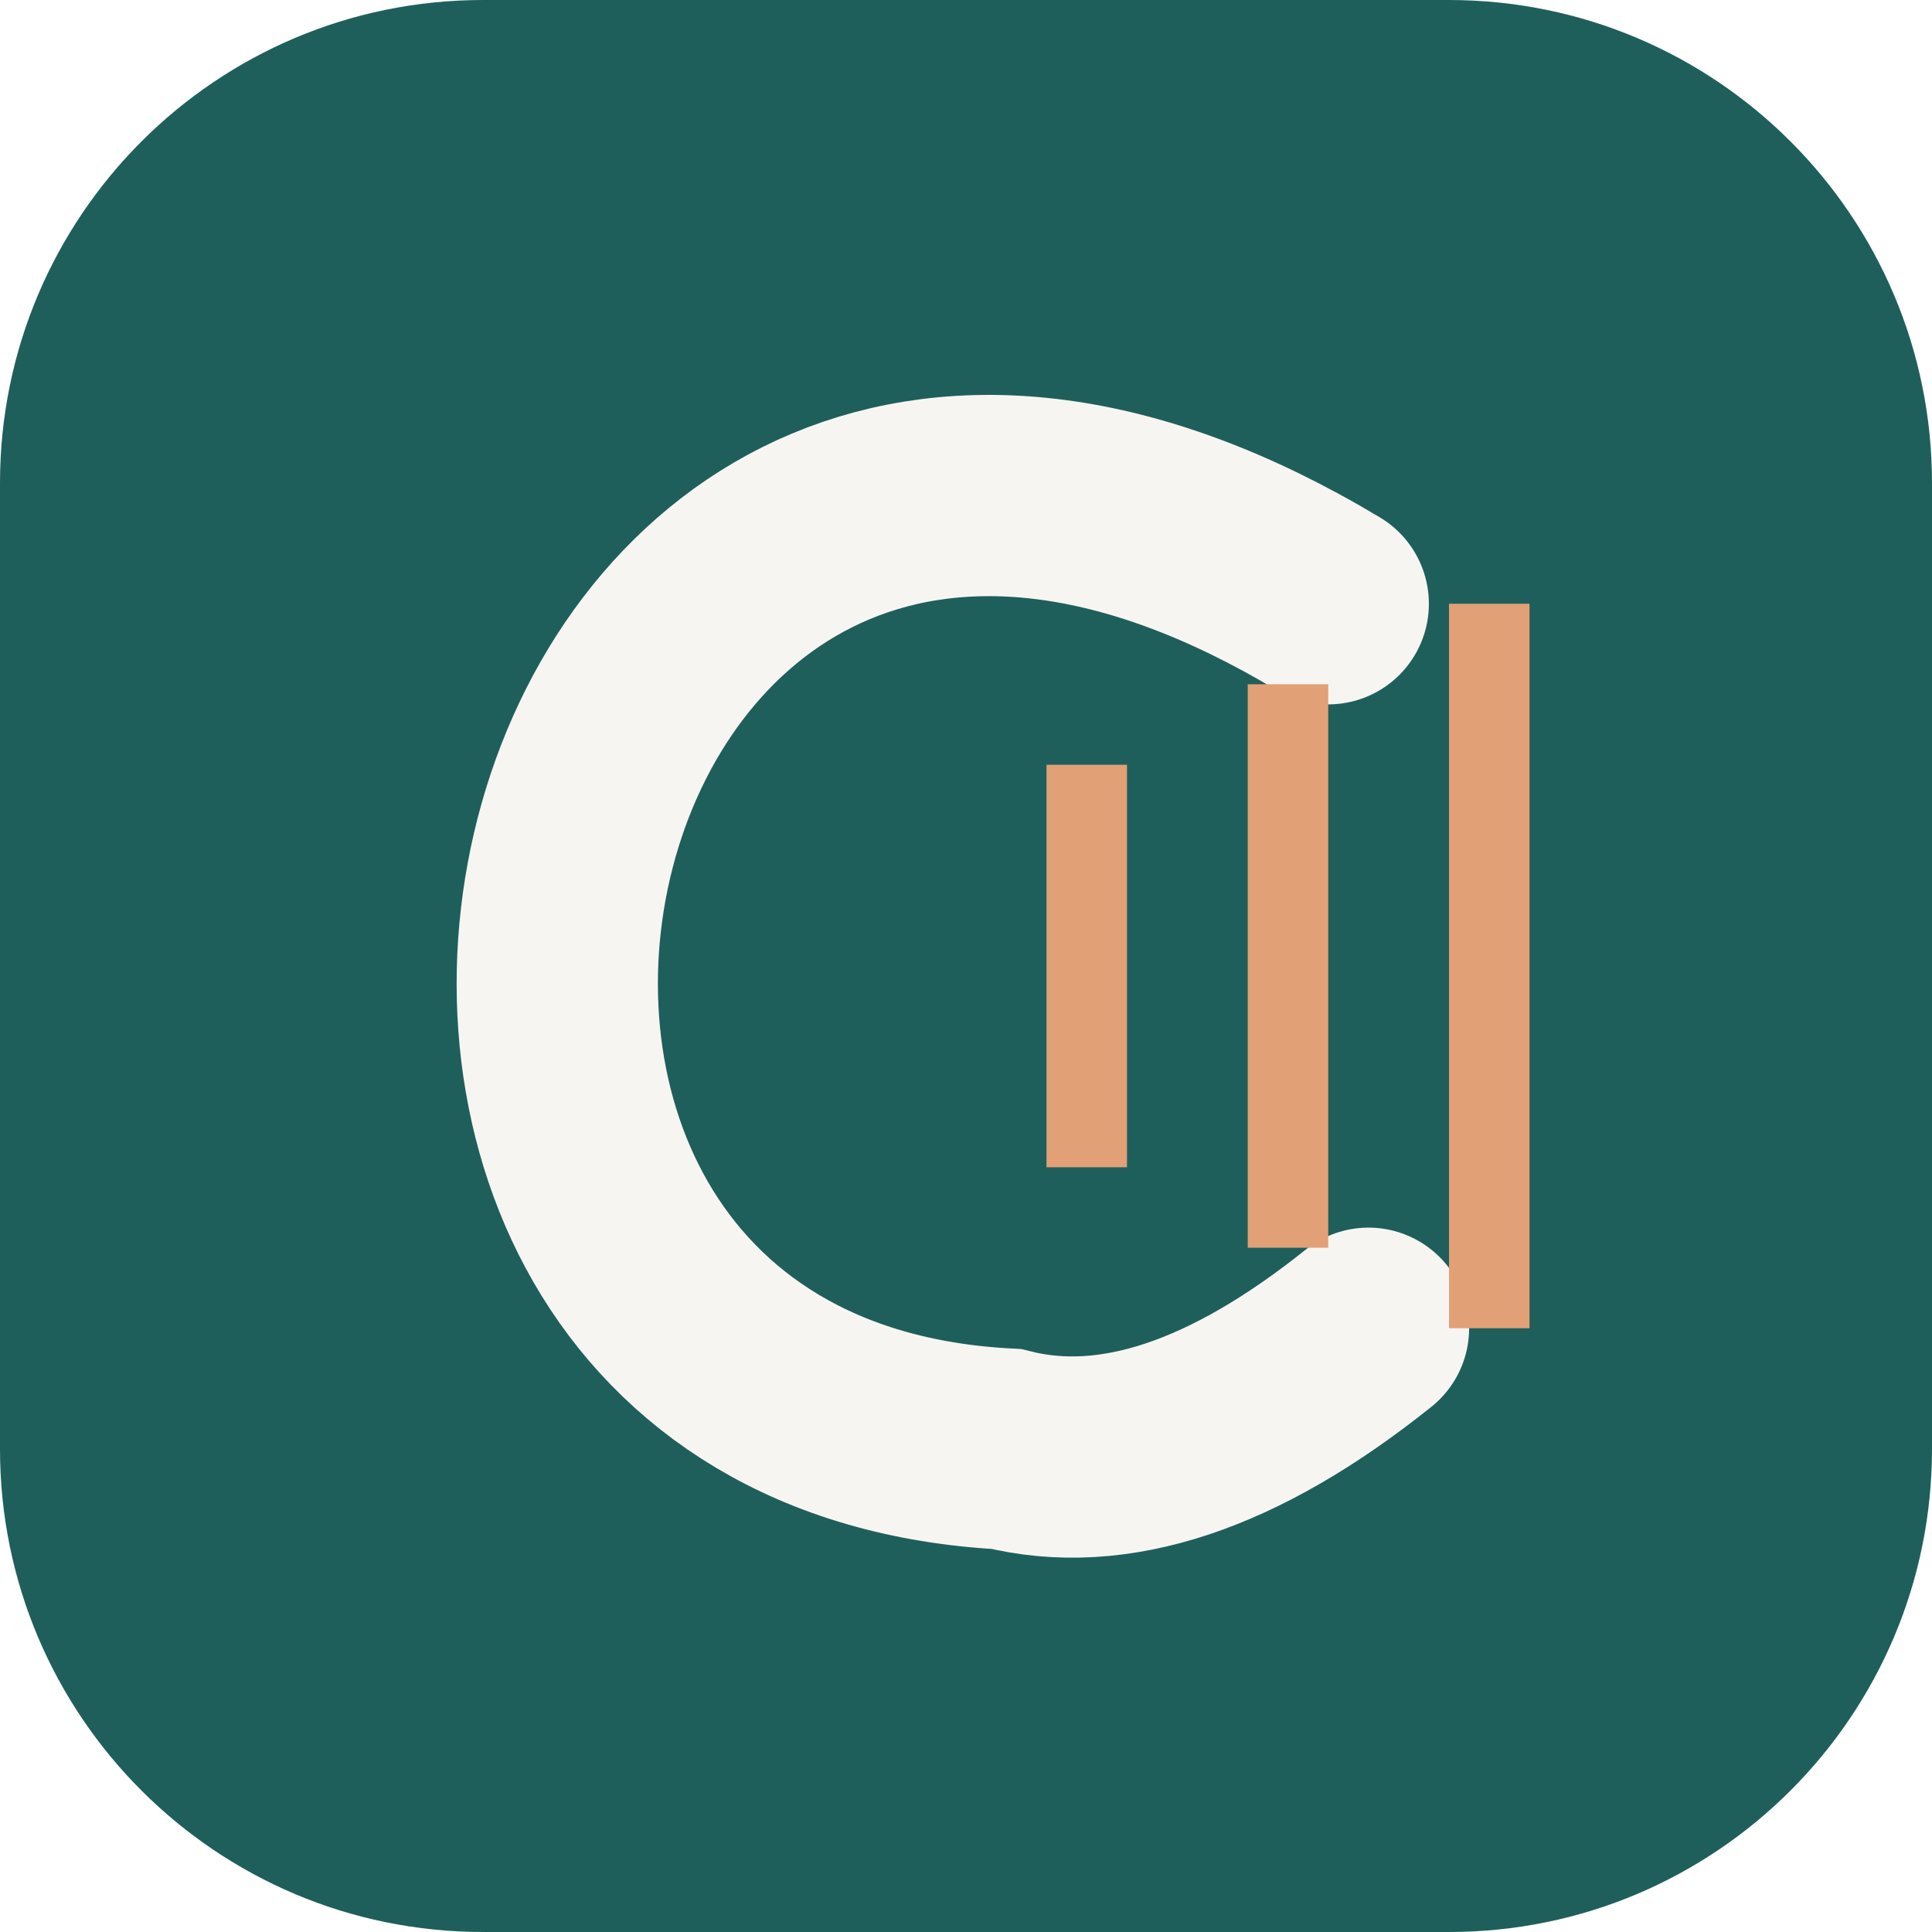
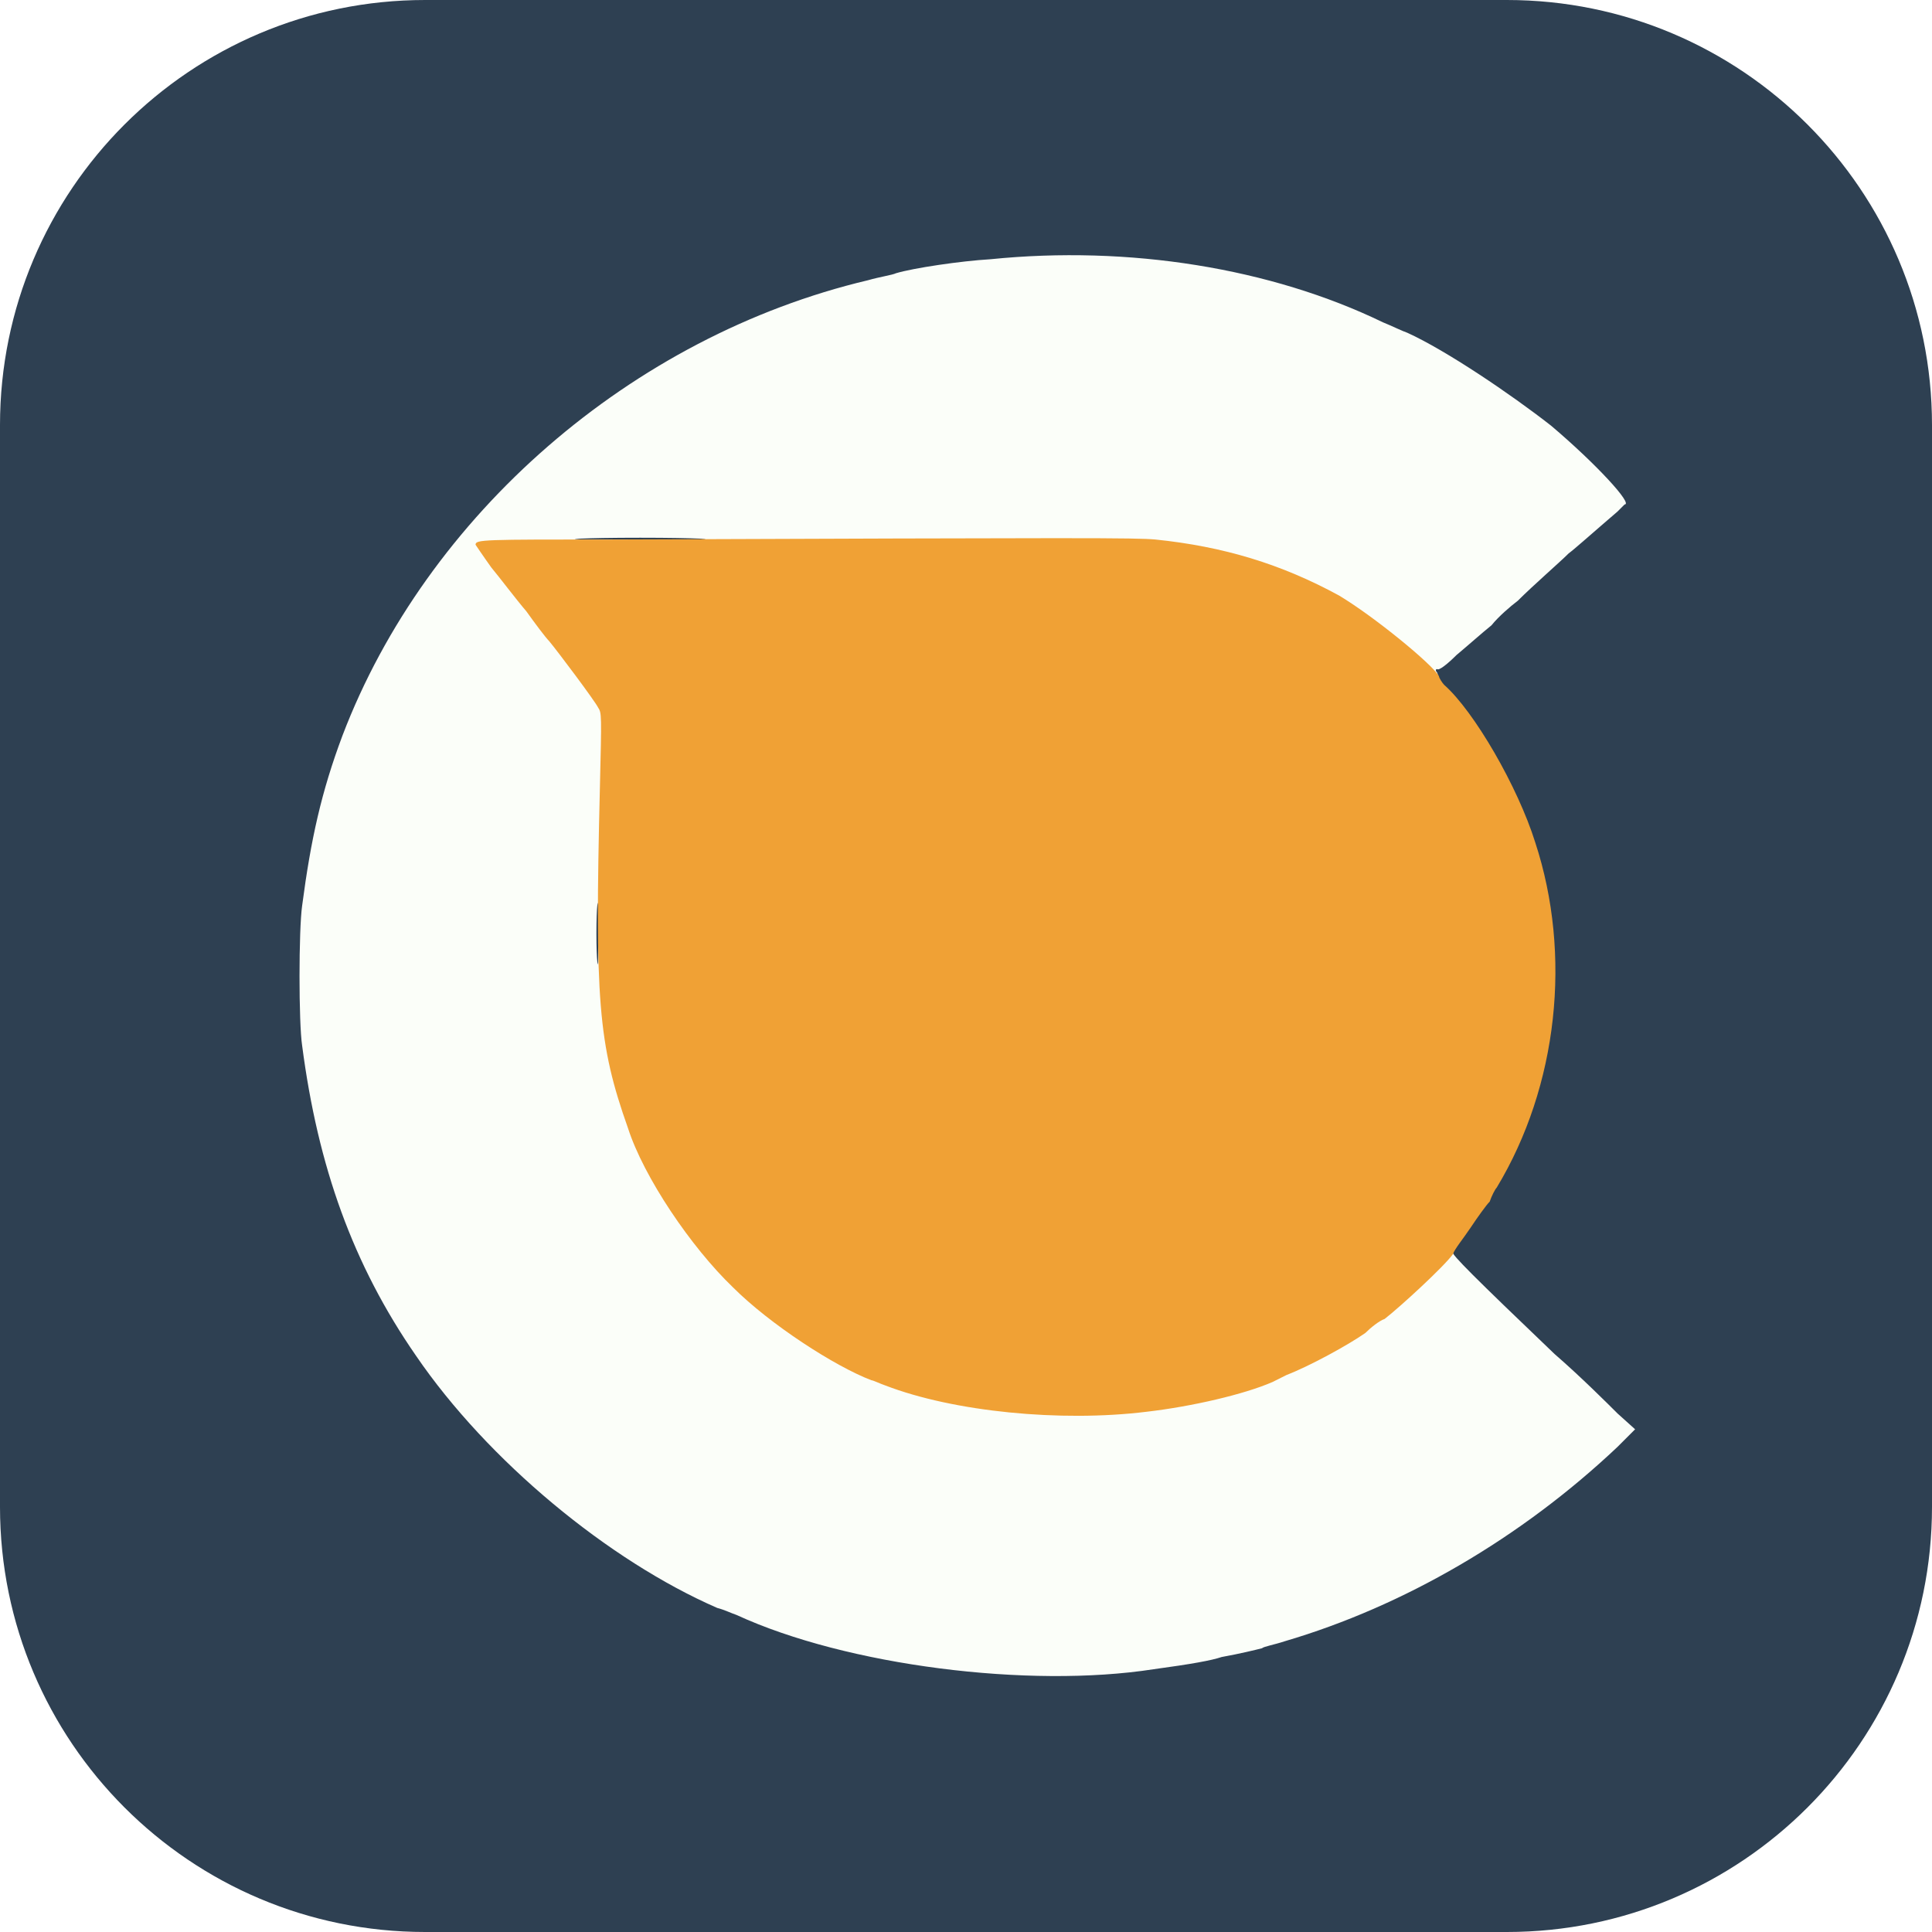
- <svg xmlns="http://www.w3.org/2000/svg" viewBox="0 0 48 48">
-   <rect width="48" height="48" rx="12" fill="#1f5f5b" />
-   <path d="M33 15C13 3 6 35 25 36Q29 37 34 33" fill="none" stroke="#f7f5f2" stroke-width="5" stroke-linecap="round" />
-   <path d="M27 19V29M32 17V31M37 15V33" stroke="#e2a077" stroke-width="2" />
+ <svg xmlns="http://www.w3.org/2000/svg" viewBox="-95.5 -67.0 1103.0 1103.0" width="64" height="64">
+   <rect x="-95.5" y="-67.0" width="1103.0" height="1103.0" rx="242.7" fill="#2E4052" />
+   <g transform="translate(0 960) scale(1 -1)">
+     <path fill="#FBFEF9" d="M470 879 c-17 -1 -44 -5 -54 -8 -2 -1 -9 -2 -16 -4 -135 -32 -252 -134 -300 -260 -12 -32 -18 -59 -23 -97 -2 -14 -2 -67 0 -80 9 -69 29 -125 65 -177 41 -60 110 -117 172 -144 4 -1 8 -3 11 -4 63 -29 167 -42 238 -31 22 3 33 5 39 7 11 2 19 4 23 5 1 1 7 2 13 4 68 20 135 59 190 111 l10 10 -10 9 c-5 5 -21 21 -36 34 -46 44 -59 57 -58 58 1 2 1 2 -1 2 -2 0 -6 -4 -16 -13 -44 -43 -94 -67 -162 -77 -38 -5 -103 1 -134 13 -3 1 -7 3 -8 3 -9 3 -34 16 -46 24 -41 27 -72 61 -93 105 -22 47 -26 75 -24 175 2 87 3 80 -10 96 -6 8 -15 20 -20 26 -16 21 -37 49 -36 49 1 2 372 1 384 0 43 -6 86 -22 116 -44 3 -3 7 -5 9 -6 3 -2 13 -11 22 -20 7 -6 12 -7 10 -2 -1 1 -1 2 0 2 1 -1 6 3 11 8 6 5 15 13 20 17 4 5 11 11 15 14 9 9 24 22 29 27 4 3 14 12 28 24 2 2 4 4 4 4 5 0 -16 23 -42 45 -23 18 -60 43 -82 53 -3 1 -9 4 -14 6 -64 31 -145 44 -224 36z m-170 -160 c-16 0 -44 0 -60 0 -17 0 -3 1 30 1 33 0 47 -1 30 -1z m-54 -239 c0 -8 -1 -2 -1 14 0 16 1 22 1 14 0 -8 0 -20 0 -28z" />
+     <path fill="#F0A135" d="M255 719 c-75 0 -79 0 -79 -3 0 0 4 -6 9 -13 5 -6 14 -18 20 -25 5 -7 11 -15 13 -17 5 -6 26 -34 28 -38 2 -3 2 -4 1 -45 -3 -122 -1 -147 16 -195 9 -28 36 -68 60 -91 21 -21 58 -45 79 -53 1 0 5 -2 8 -3 39 -15 100 -21 149 -15 26 3 56 10 72 17 2 1 6 3 8 4 13 5 35 17 45 24 3 3 8 7 11 8 9 7 34 30 39 37 1 3 6 9 10 15 4 6 9 13 11 15 1 3 3 7 4 8 35 58 43 133 22 197 -10 32 -35 75 -52 90 -1 1 -3 4 -3 5 -4 7 -37 34 -57 46 -33 18 -66 28 -105 32 -12 1 -37 1 -309 0z" />
+   </g>
</svg>
